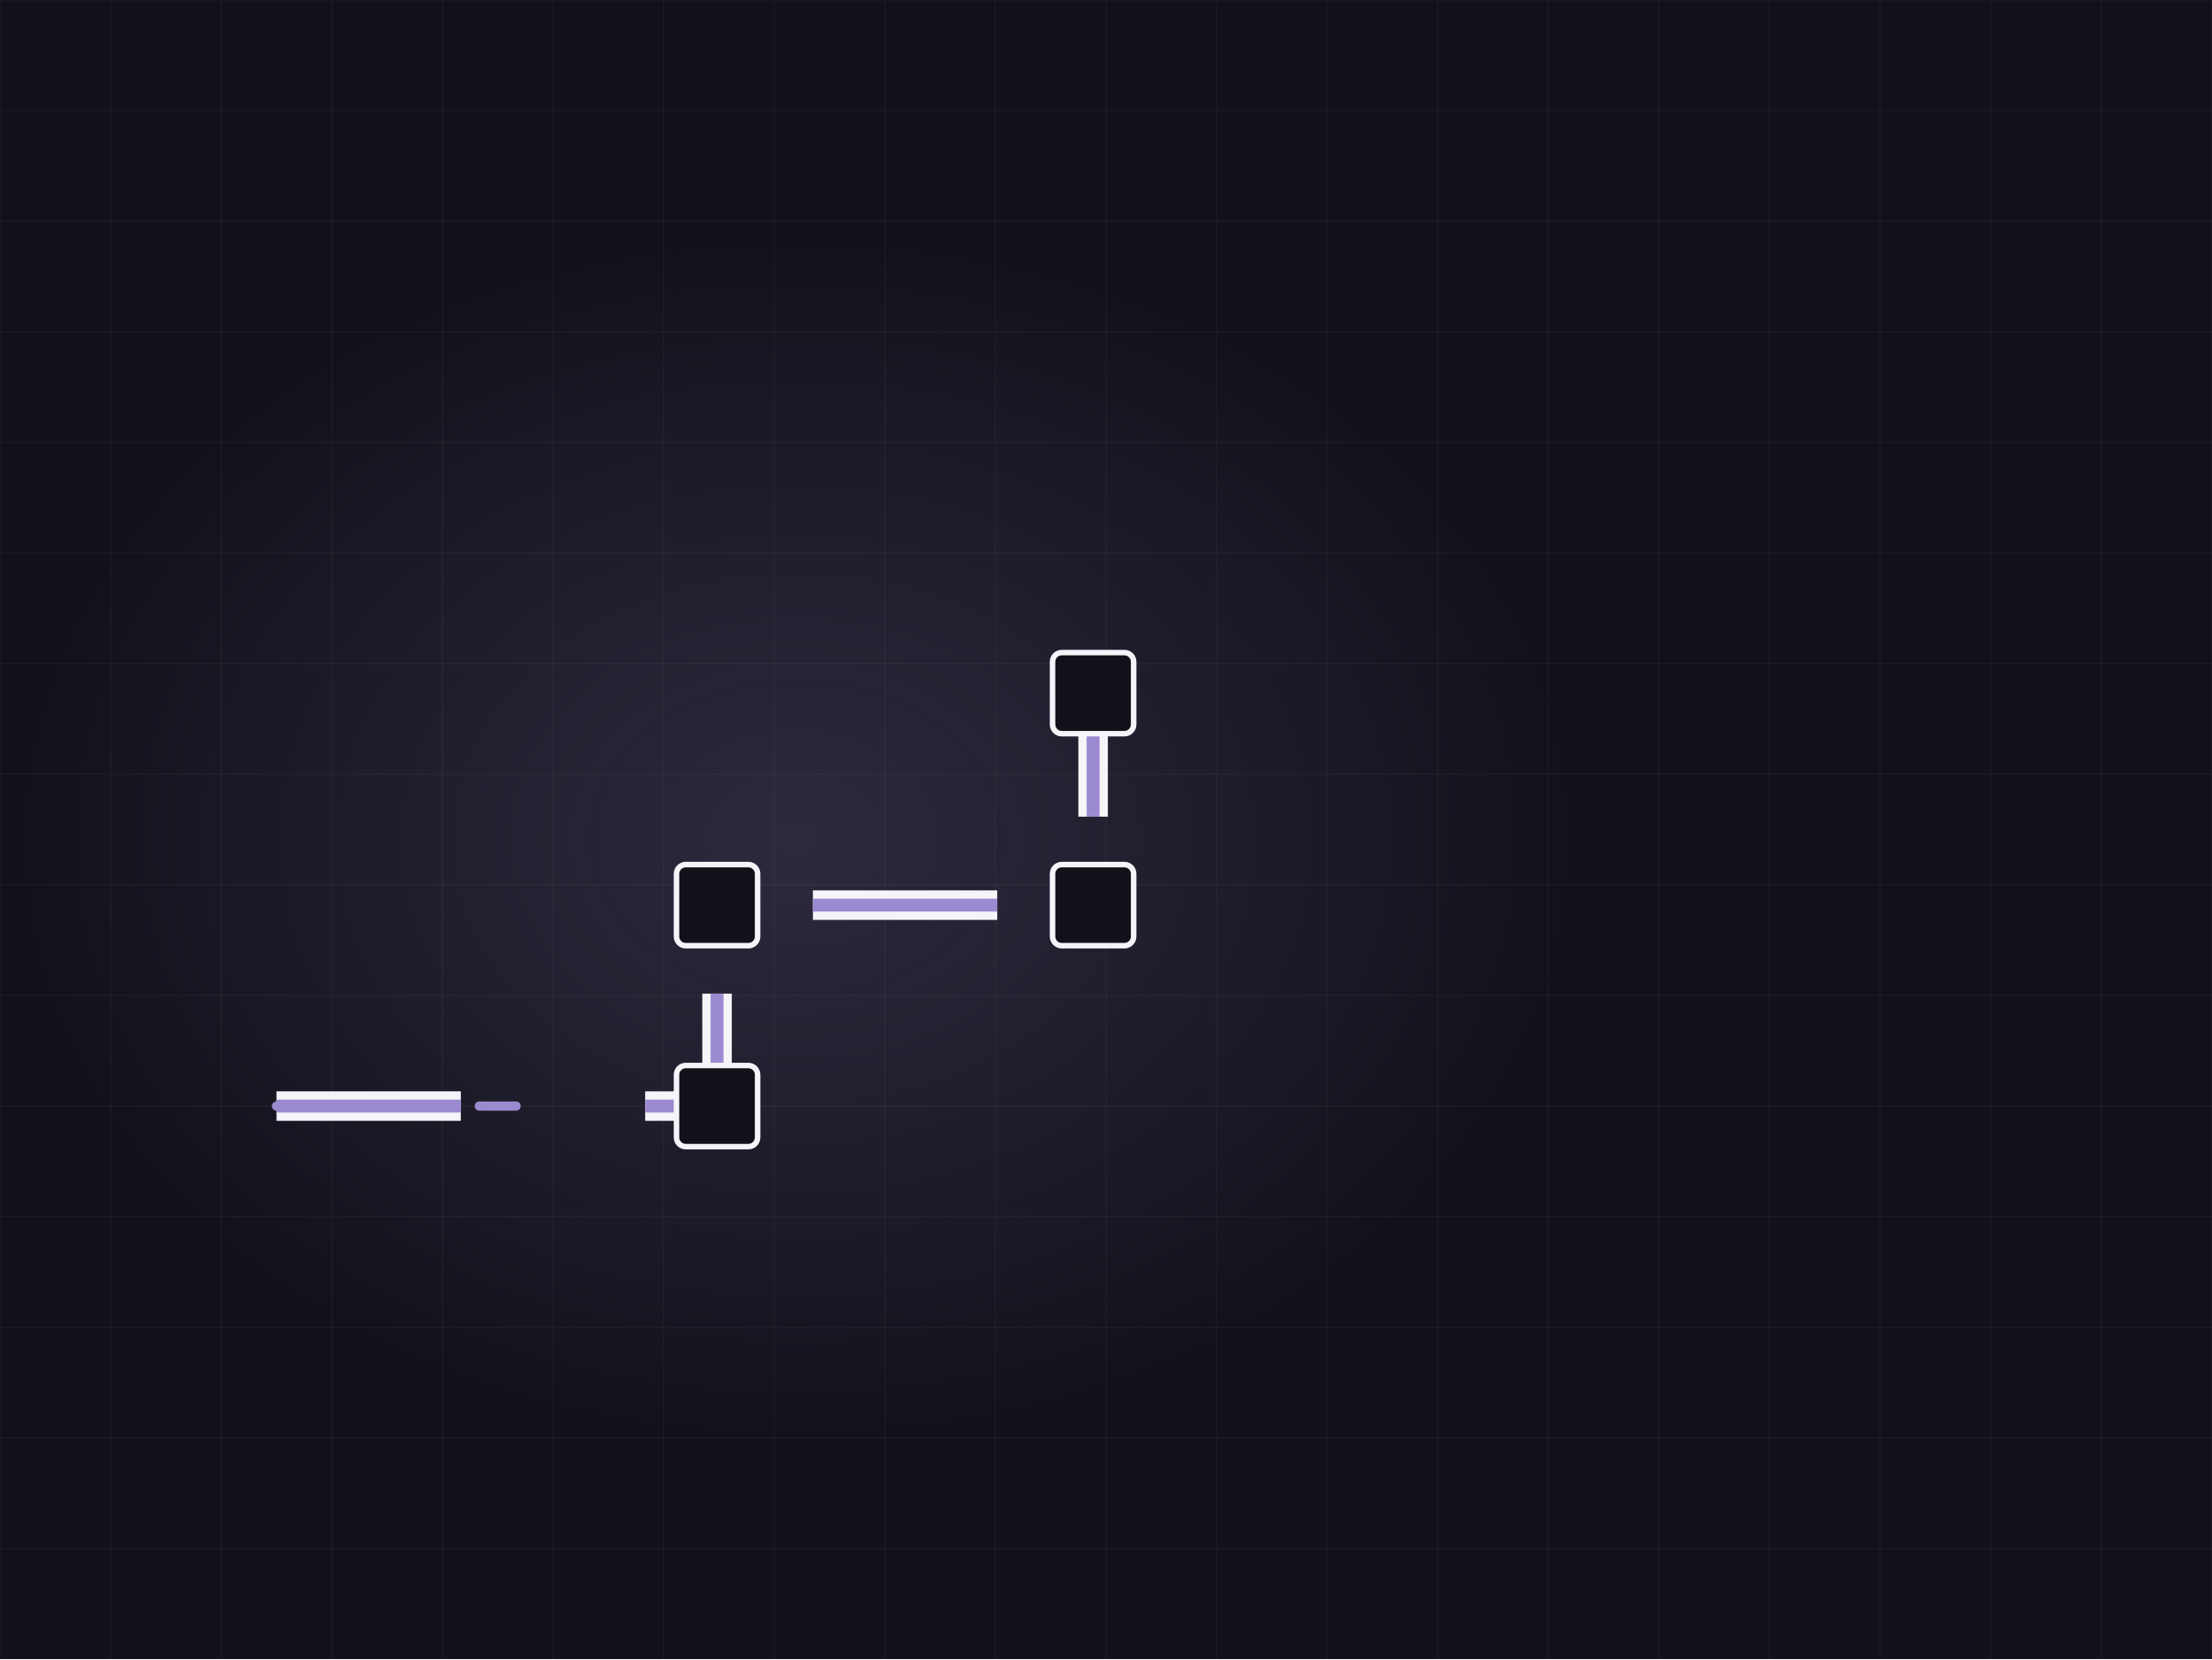
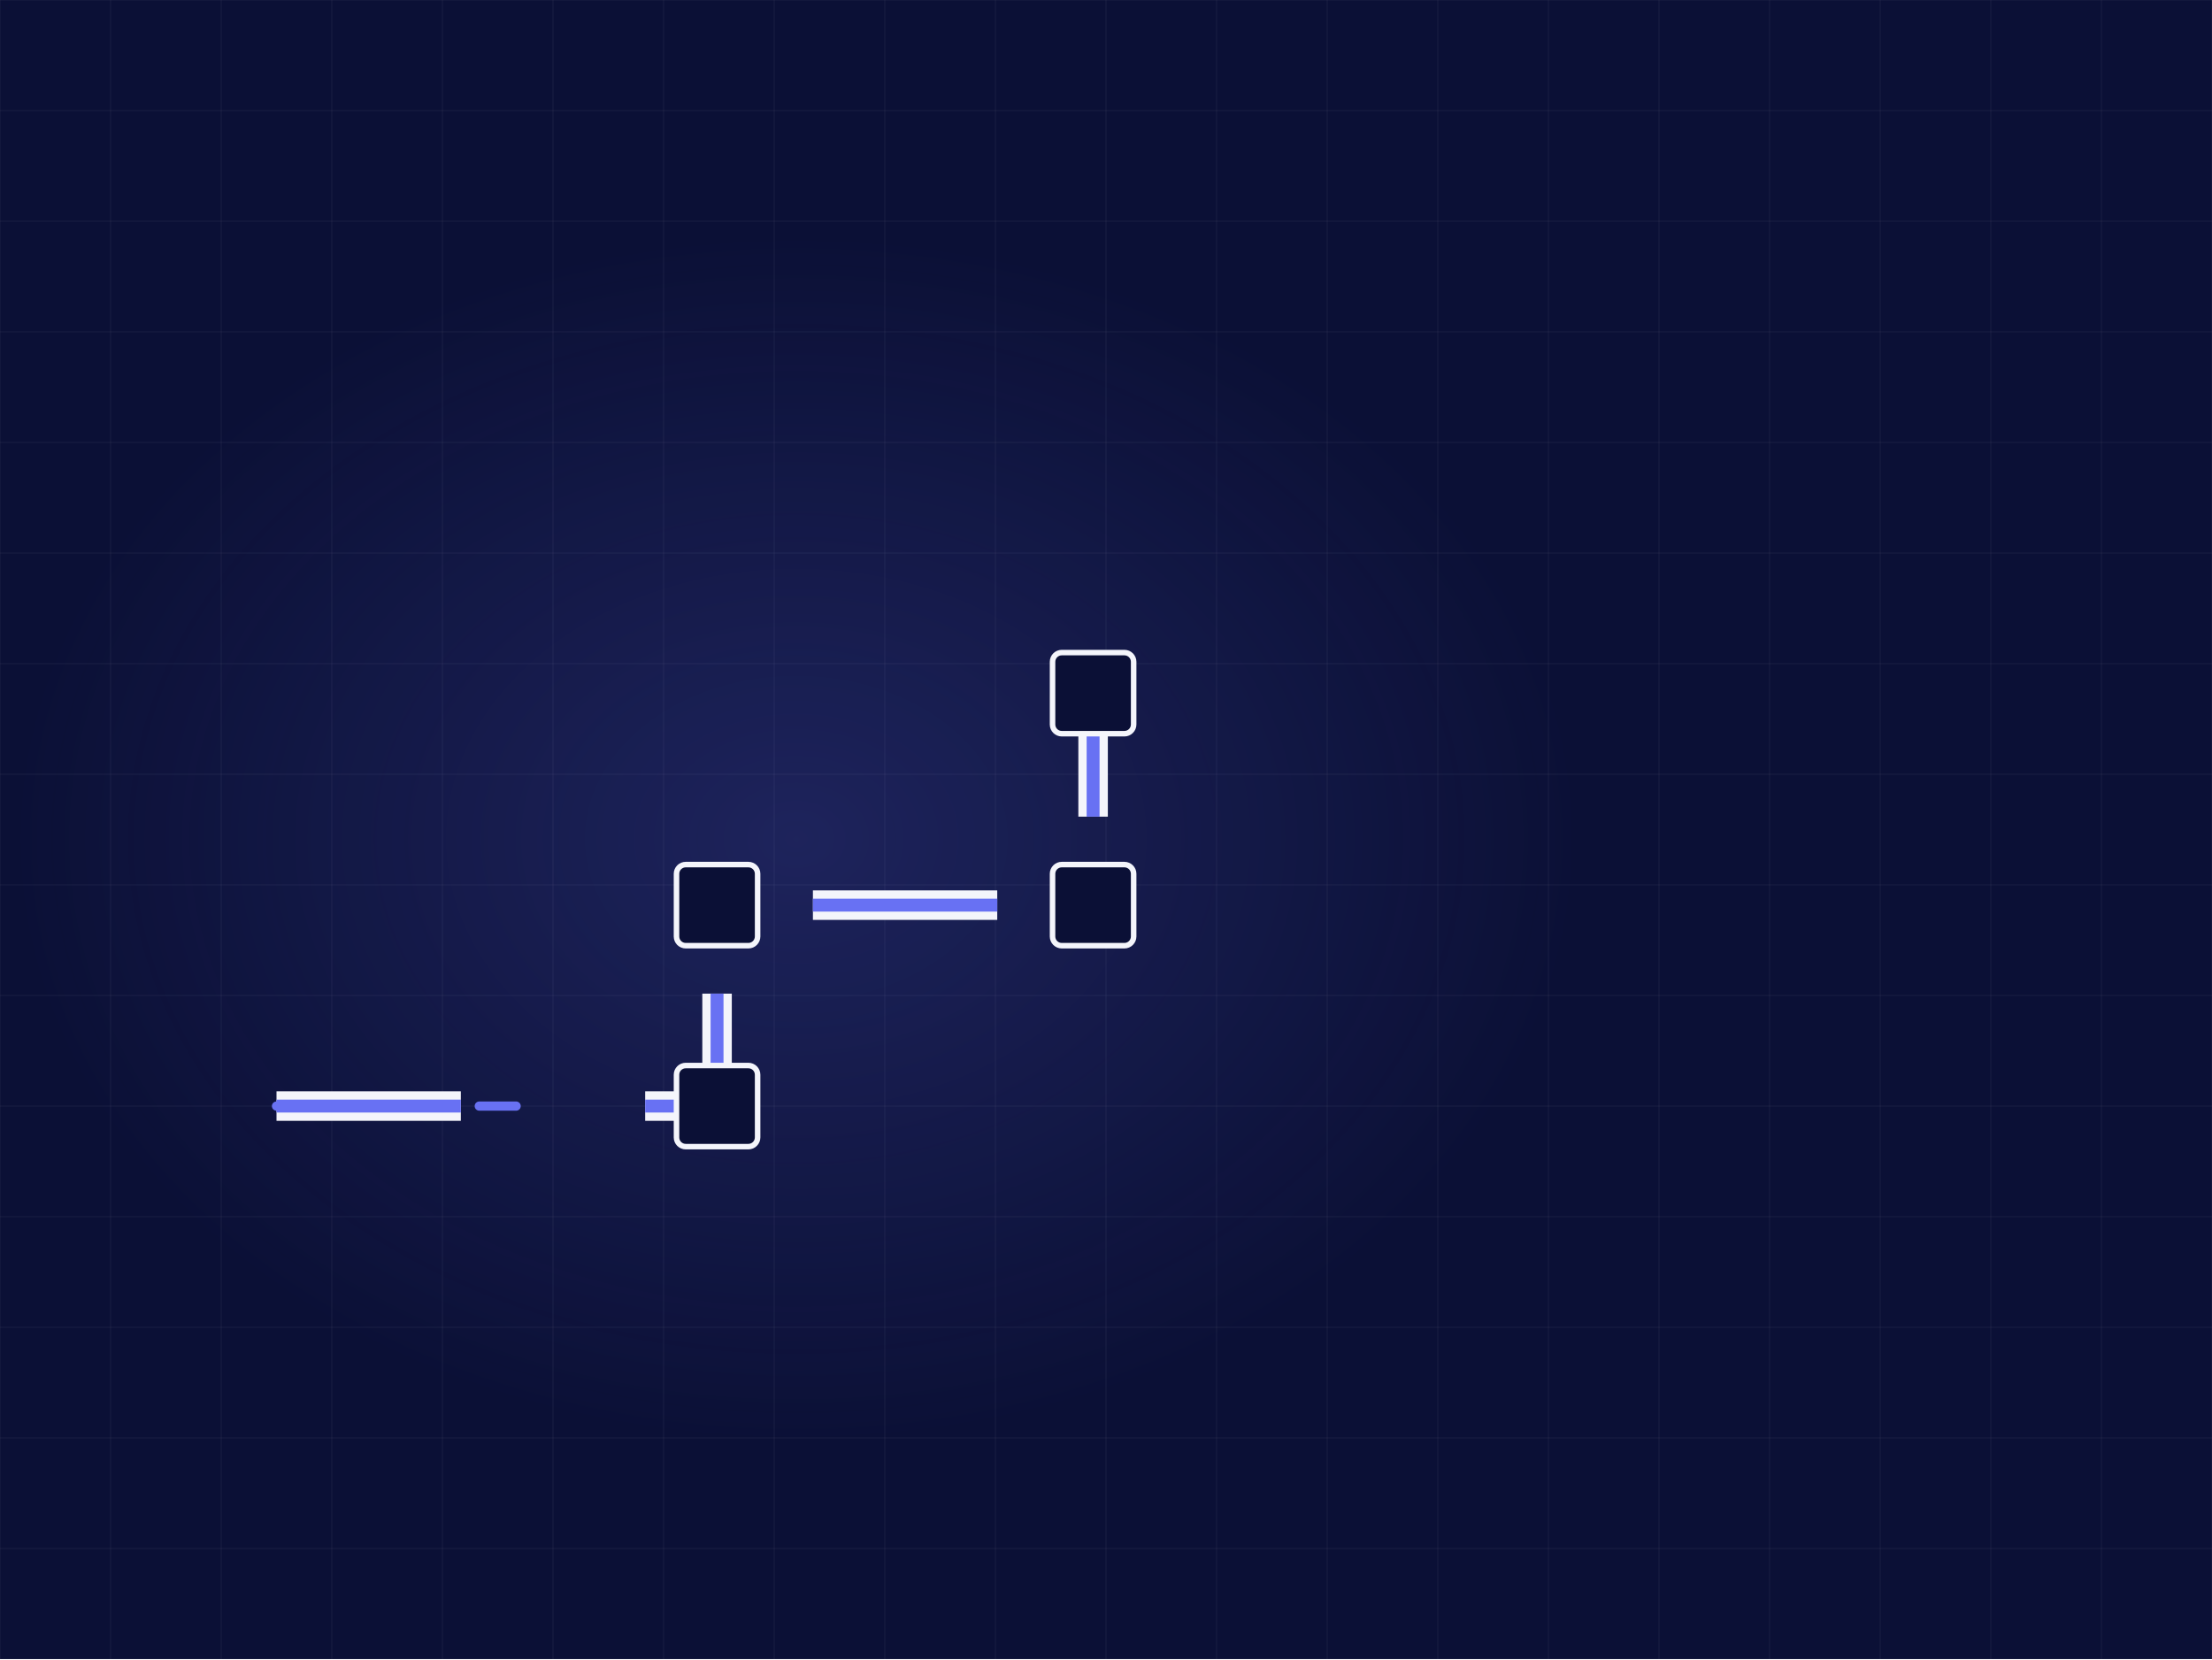
<svg xmlns="http://www.w3.org/2000/svg" viewBox="0 0 1200 900" width="1200" height="900" role="img" aria-label="Electrical conduit">
  <defs>
    <radialGradient id="glow">
-       <stop offset="0%" stop-color="#9c8ad0" stop-opacity=".20" />
-       <stop offset="100%" stop-color="#9c8ad0" stop-opacity="0" />
+       <stop offset="0%" stop-color="#6871f3" stop-opacity=".20" />
+       <stop offset="100%" stop-color="#6871f3" stop-opacity="0" />
    </radialGradient>
  </defs>
  <style>.dw{stroke-dasharray:100;stroke-dashoffset:100;animation:dw 11.13s ease-in-out infinite}@keyframes dw{0%{stroke-dashoffset:100}24%{stroke-dashoffset:0}84%{stroke-dashoffset:0;opacity:1}95%{stroke-dashoffset:0;opacity:0}100%{stroke-dashoffset:100;opacity:0}}.cur{stroke-dashoffset:0;animation:cur 2.63s linear infinite}@keyframes cur{0%{stroke-dashoffset:164}100%{stroke-dashoffset:0}}.st{opacity:0;animation:stg 11.13s ease-in-out infinite}@keyframes stg{0%,10%{opacity:0;transform:scale(.7)}28%{opacity:1;transform:scale(1)}84%{opacity:1}95%,100%{opacity:0}}@media (prefers-reduced-motion: reduce){*{animation:none!important}.dw{stroke-dashoffset:0!important}[class]{opacity:1!important}}/*rest-state*/.cur{stroke-dashoffset:0}.dw{stroke-dashoffset:0;opacity:1}.st{opacity:1}</style>
-   <rect width="1200" height="900" fill="#12111a" />
-   <line x1="0" y1="0" x2="0" y2="900" stroke="#f5f4f9" stroke-width="1" opacity=".028" />
-   <line x1="60" y1="0" x2="60" y2="900" stroke="#f5f4f9" stroke-width="1" opacity=".028" />
-   <line x1="120" y1="0" x2="120" y2="900" stroke="#f5f4f9" stroke-width="1" opacity=".028" />
-   <line x1="180" y1="0" x2="180" y2="900" stroke="#f5f4f9" stroke-width="1" opacity=".028" />
-   <line x1="240" y1="0" x2="240" y2="900" stroke="#f5f4f9" stroke-width="1" opacity=".028" />
-   <line x1="300" y1="0" x2="300" y2="900" stroke="#f5f4f9" stroke-width="1" opacity=".028" />
-   <line x1="360" y1="0" x2="360" y2="900" stroke="#f5f4f9" stroke-width="1" opacity=".028" />
-   <line x1="420" y1="0" x2="420" y2="900" stroke="#f5f4f9" stroke-width="1" opacity=".028" />
-   <line x1="480" y1="0" x2="480" y2="900" stroke="#f5f4f9" stroke-width="1" opacity=".028" />
-   <line x1="540" y1="0" x2="540" y2="900" stroke="#f5f4f9" stroke-width="1" opacity=".028" />
-   <line x1="600" y1="0" x2="600" y2="900" stroke="#f5f4f9" stroke-width="1" opacity=".028" />
-   <line x1="660" y1="0" x2="660" y2="900" stroke="#f5f4f9" stroke-width="1" opacity=".028" />
-   <line x1="720" y1="0" x2="720" y2="900" stroke="#f5f4f9" stroke-width="1" opacity=".028" />
-   <line x1="780" y1="0" x2="780" y2="900" stroke="#f5f4f9" stroke-width="1" opacity=".028" />
-   <line x1="840" y1="0" x2="840" y2="900" stroke="#f5f4f9" stroke-width="1" opacity=".028" />
-   <line x1="900" y1="0" x2="900" y2="900" stroke="#f5f4f9" stroke-width="1" opacity=".028" />
-   <line x1="960" y1="0" x2="960" y2="900" stroke="#f5f4f9" stroke-width="1" opacity=".028" />
-   <line x1="1020" y1="0" x2="1020" y2="900" stroke="#f5f4f9" stroke-width="1" opacity=".028" />
-   <line x1="1080" y1="0" x2="1080" y2="900" stroke="#f5f4f9" stroke-width="1" opacity=".028" />
-   <line x1="1140" y1="0" x2="1140" y2="900" stroke="#f5f4f9" stroke-width="1" opacity=".028" />
-   <line x1="1200" y1="0" x2="1200" y2="900" stroke="#f5f4f9" stroke-width="1" opacity=".028" />
-   <line x1="0" y1="0" x2="1200" y2="0" stroke="#f5f4f9" stroke-width="1" opacity=".028" />
-   <line x1="0" y1="60" x2="1200" y2="60" stroke="#f5f4f9" stroke-width="1" opacity=".028" />
-   <line x1="0" y1="120" x2="1200" y2="120" stroke="#f5f4f9" stroke-width="1" opacity=".028" />
-   <line x1="0" y1="180" x2="1200" y2="180" stroke="#f5f4f9" stroke-width="1" opacity=".028" />
-   <line x1="0" y1="240" x2="1200" y2="240" stroke="#f5f4f9" stroke-width="1" opacity=".028" />
-   <line x1="0" y1="300" x2="1200" y2="300" stroke="#f5f4f9" stroke-width="1" opacity=".028" />
-   <line x1="0" y1="360" x2="1200" y2="360" stroke="#f5f4f9" stroke-width="1" opacity=".028" />
-   <line x1="0" y1="420" x2="1200" y2="420" stroke="#f5f4f9" stroke-width="1" opacity=".028" />
-   <line x1="0" y1="480" x2="1200" y2="480" stroke="#f5f4f9" stroke-width="1" opacity=".028" />
-   <line x1="0" y1="540" x2="1200" y2="540" stroke="#f5f4f9" stroke-width="1" opacity=".028" />
-   <line x1="0" y1="600" x2="1200" y2="600" stroke="#f5f4f9" stroke-width="1" opacity=".028" />
-   <line x1="0" y1="660" x2="1200" y2="660" stroke="#f5f4f9" stroke-width="1" opacity=".028" />
-   <line x1="0" y1="720" x2="1200" y2="720" stroke="#f5f4f9" stroke-width="1" opacity=".028" />
-   <line x1="0" y1="780" x2="1200" y2="780" stroke="#f5f4f9" stroke-width="1" opacity=".028" />
-   <line x1="0" y1="840" x2="1200" y2="840" stroke="#f5f4f9" stroke-width="1" opacity=".028" />
-   <line x1="0" y1="900" x2="1200" y2="900" stroke="#f5f4f9" stroke-width="1" opacity=".028" />
+   <rect width="1200" height="900" fill="#0b1036" />
+   <line x1="0" y1="0" x2="0" y2="900" stroke="#f4f5fb" stroke-width="1" opacity=".028" />
+   <line x1="60" y1="0" x2="60" y2="900" stroke="#f4f5fb" stroke-width="1" opacity=".028" />
+   <line x1="120" y1="0" x2="120" y2="900" stroke="#f4f5fb" stroke-width="1" opacity=".028" />
+   <line x1="180" y1="0" x2="180" y2="900" stroke="#f4f5fb" stroke-width="1" opacity=".028" />
+   <line x1="240" y1="0" x2="240" y2="900" stroke="#f4f5fb" stroke-width="1" opacity=".028" />
+   <line x1="300" y1="0" x2="300" y2="900" stroke="#f4f5fb" stroke-width="1" opacity=".028" />
+   <line x1="360" y1="0" x2="360" y2="900" stroke="#f4f5fb" stroke-width="1" opacity=".028" />
+   <line x1="420" y1="0" x2="420" y2="900" stroke="#f4f5fb" stroke-width="1" opacity=".028" />
+   <line x1="480" y1="0" x2="480" y2="900" stroke="#f4f5fb" stroke-width="1" opacity=".028" />
+   <line x1="540" y1="0" x2="540" y2="900" stroke="#f4f5fb" stroke-width="1" opacity=".028" />
+   <line x1="600" y1="0" x2="600" y2="900" stroke="#f4f5fb" stroke-width="1" opacity=".028" />
+   <line x1="660" y1="0" x2="660" y2="900" stroke="#f4f5fb" stroke-width="1" opacity=".028" />
+   <line x1="720" y1="0" x2="720" y2="900" stroke="#f4f5fb" stroke-width="1" opacity=".028" />
+   <line x1="780" y1="0" x2="780" y2="900" stroke="#f4f5fb" stroke-width="1" opacity=".028" />
+   <line x1="840" y1="0" x2="840" y2="900" stroke="#f4f5fb" stroke-width="1" opacity=".028" />
+   <line x1="900" y1="0" x2="900" y2="900" stroke="#f4f5fb" stroke-width="1" opacity=".028" />
+   <line x1="960" y1="0" x2="960" y2="900" stroke="#f4f5fb" stroke-width="1" opacity=".028" />
+   <line x1="1020" y1="0" x2="1020" y2="900" stroke="#f4f5fb" stroke-width="1" opacity=".028" />
+   <line x1="1080" y1="0" x2="1080" y2="900" stroke="#f4f5fb" stroke-width="1" opacity=".028" />
+   <line x1="1140" y1="0" x2="1140" y2="900" stroke="#f4f5fb" stroke-width="1" opacity=".028" />
+   <line x1="1200" y1="0" x2="1200" y2="900" stroke="#f4f5fb" stroke-width="1" opacity=".028" />
+   <line x1="0" y1="0" x2="1200" y2="0" stroke="#f4f5fb" stroke-width="1" opacity=".028" />
+   <line x1="0" y1="60" x2="1200" y2="60" stroke="#f4f5fb" stroke-width="1" opacity=".028" />
+   <line x1="0" y1="120" x2="1200" y2="120" stroke="#f4f5fb" stroke-width="1" opacity=".028" />
+   <line x1="0" y1="180" x2="1200" y2="180" stroke="#f4f5fb" stroke-width="1" opacity=".028" />
+   <line x1="0" y1="240" x2="1200" y2="240" stroke="#f4f5fb" stroke-width="1" opacity=".028" />
+   <line x1="0" y1="300" x2="1200" y2="300" stroke="#f4f5fb" stroke-width="1" opacity=".028" />
+   <line x1="0" y1="360" x2="1200" y2="360" stroke="#f4f5fb" stroke-width="1" opacity=".028" />
+   <line x1="0" y1="420" x2="1200" y2="420" stroke="#f4f5fb" stroke-width="1" opacity=".028" />
+   <line x1="0" y1="480" x2="1200" y2="480" stroke="#f4f5fb" stroke-width="1" opacity=".028" />
+   <line x1="0" y1="540" x2="1200" y2="540" stroke="#f4f5fb" stroke-width="1" opacity=".028" />
+   <line x1="0" y1="600" x2="1200" y2="600" stroke="#f4f5fb" stroke-width="1" opacity=".028" />
+   <line x1="0" y1="660" x2="1200" y2="660" stroke="#f4f5fb" stroke-width="1" opacity=".028" />
+   <line x1="0" y1="720" x2="1200" y2="720" stroke="#f4f5fb" stroke-width="1" opacity=".028" />
+   <line x1="0" y1="780" x2="1200" y2="780" stroke="#f4f5fb" stroke-width="1" opacity=".028" />
+   <line x1="0" y1="840" x2="1200" y2="840" stroke="#f4f5fb" stroke-width="1" opacity=".028" />
+   <line x1="0" y1="900" x2="1200" y2="900" stroke="#f4f5fb" stroke-width="1" opacity=".028" />
  <ellipse cx="432" cy="455" rx="430" ry="330" fill="url(#glow)" />
-   <path class="dw" d="M150,600 L389,600 L389,491 L593,491 L593,376" pathLength="100" stroke="#f5f4f9" stroke-width="16" opacity=".22" fill="none" style="animation-delay:0s" />
-   <path class="dw" d="M150,600 L389,600 L389,491 L593,491 L593,376" pathLength="100" stroke="#9c8ad0" stroke-width="7" opacity=".55" fill="none" style="animation-delay:.2s" />
-   <path class="cur" d="M150,600 L389,600 L389,491 L593,491 L593,376" fill="none" stroke="#9c8ad0" stroke-width="5" stroke-dasharray="20 90" stroke-linecap="round" />
-   <rect class="st" x="367" y="578" width="44" height="44" rx="5" fill="#12111a" stroke="#f5f4f9" stroke-width="3" opacity=".8" style="animation-delay:1.20s" />
-   <rect class="st" x="367" y="469" width="44" height="44" rx="5" fill="#12111a" stroke="#f5f4f9" stroke-width="3" opacity=".8" style="animation-delay:1.40s" />
-   <rect class="st" x="571" y="469" width="44" height="44" rx="5" fill="#12111a" stroke="#f5f4f9" stroke-width="3" opacity=".8" style="animation-delay:1.60s" />
-   <rect class="st" x="571" y="354" width="44" height="44" rx="5" fill="#12111a" stroke="#f5f4f9" stroke-width="3" opacity=".8" style="animation-delay:1.80s" />
+   <path class="dw" d="M150,600 L389,600 L389,491 L593,491 L593,376" pathLength="100" stroke="#f4f5fb" stroke-width="16" opacity=".22" fill="none" style="animation-delay:0s" />
+   <path class="dw" d="M150,600 L389,600 L389,491 L593,491 L593,376" pathLength="100" stroke="#6871f3" stroke-width="7" opacity=".55" fill="none" style="animation-delay:.2s" />
+   <path class="cur" d="M150,600 L389,600 L389,491 L593,491 L593,376" fill="none" stroke="#6871f3" stroke-width="5" stroke-dasharray="20 90" stroke-linecap="round" />
+   <rect class="st" x="367" y="578" width="44" height="44" rx="5" fill="#0b1036" stroke="#f4f5fb" stroke-width="3" opacity=".8" style="animation-delay:1.20s" />
+   <rect class="st" x="367" y="469" width="44" height="44" rx="5" fill="#0b1036" stroke="#f4f5fb" stroke-width="3" opacity=".8" style="animation-delay:1.40s" />
+   <rect class="st" x="571" y="469" width="44" height="44" rx="5" fill="#0b1036" stroke="#f4f5fb" stroke-width="3" opacity=".8" style="animation-delay:1.60s" />
+   <rect class="st" x="571" y="354" width="44" height="44" rx="5" fill="#0b1036" stroke="#f4f5fb" stroke-width="3" opacity=".8" style="animation-delay:1.80s" />
</svg>
